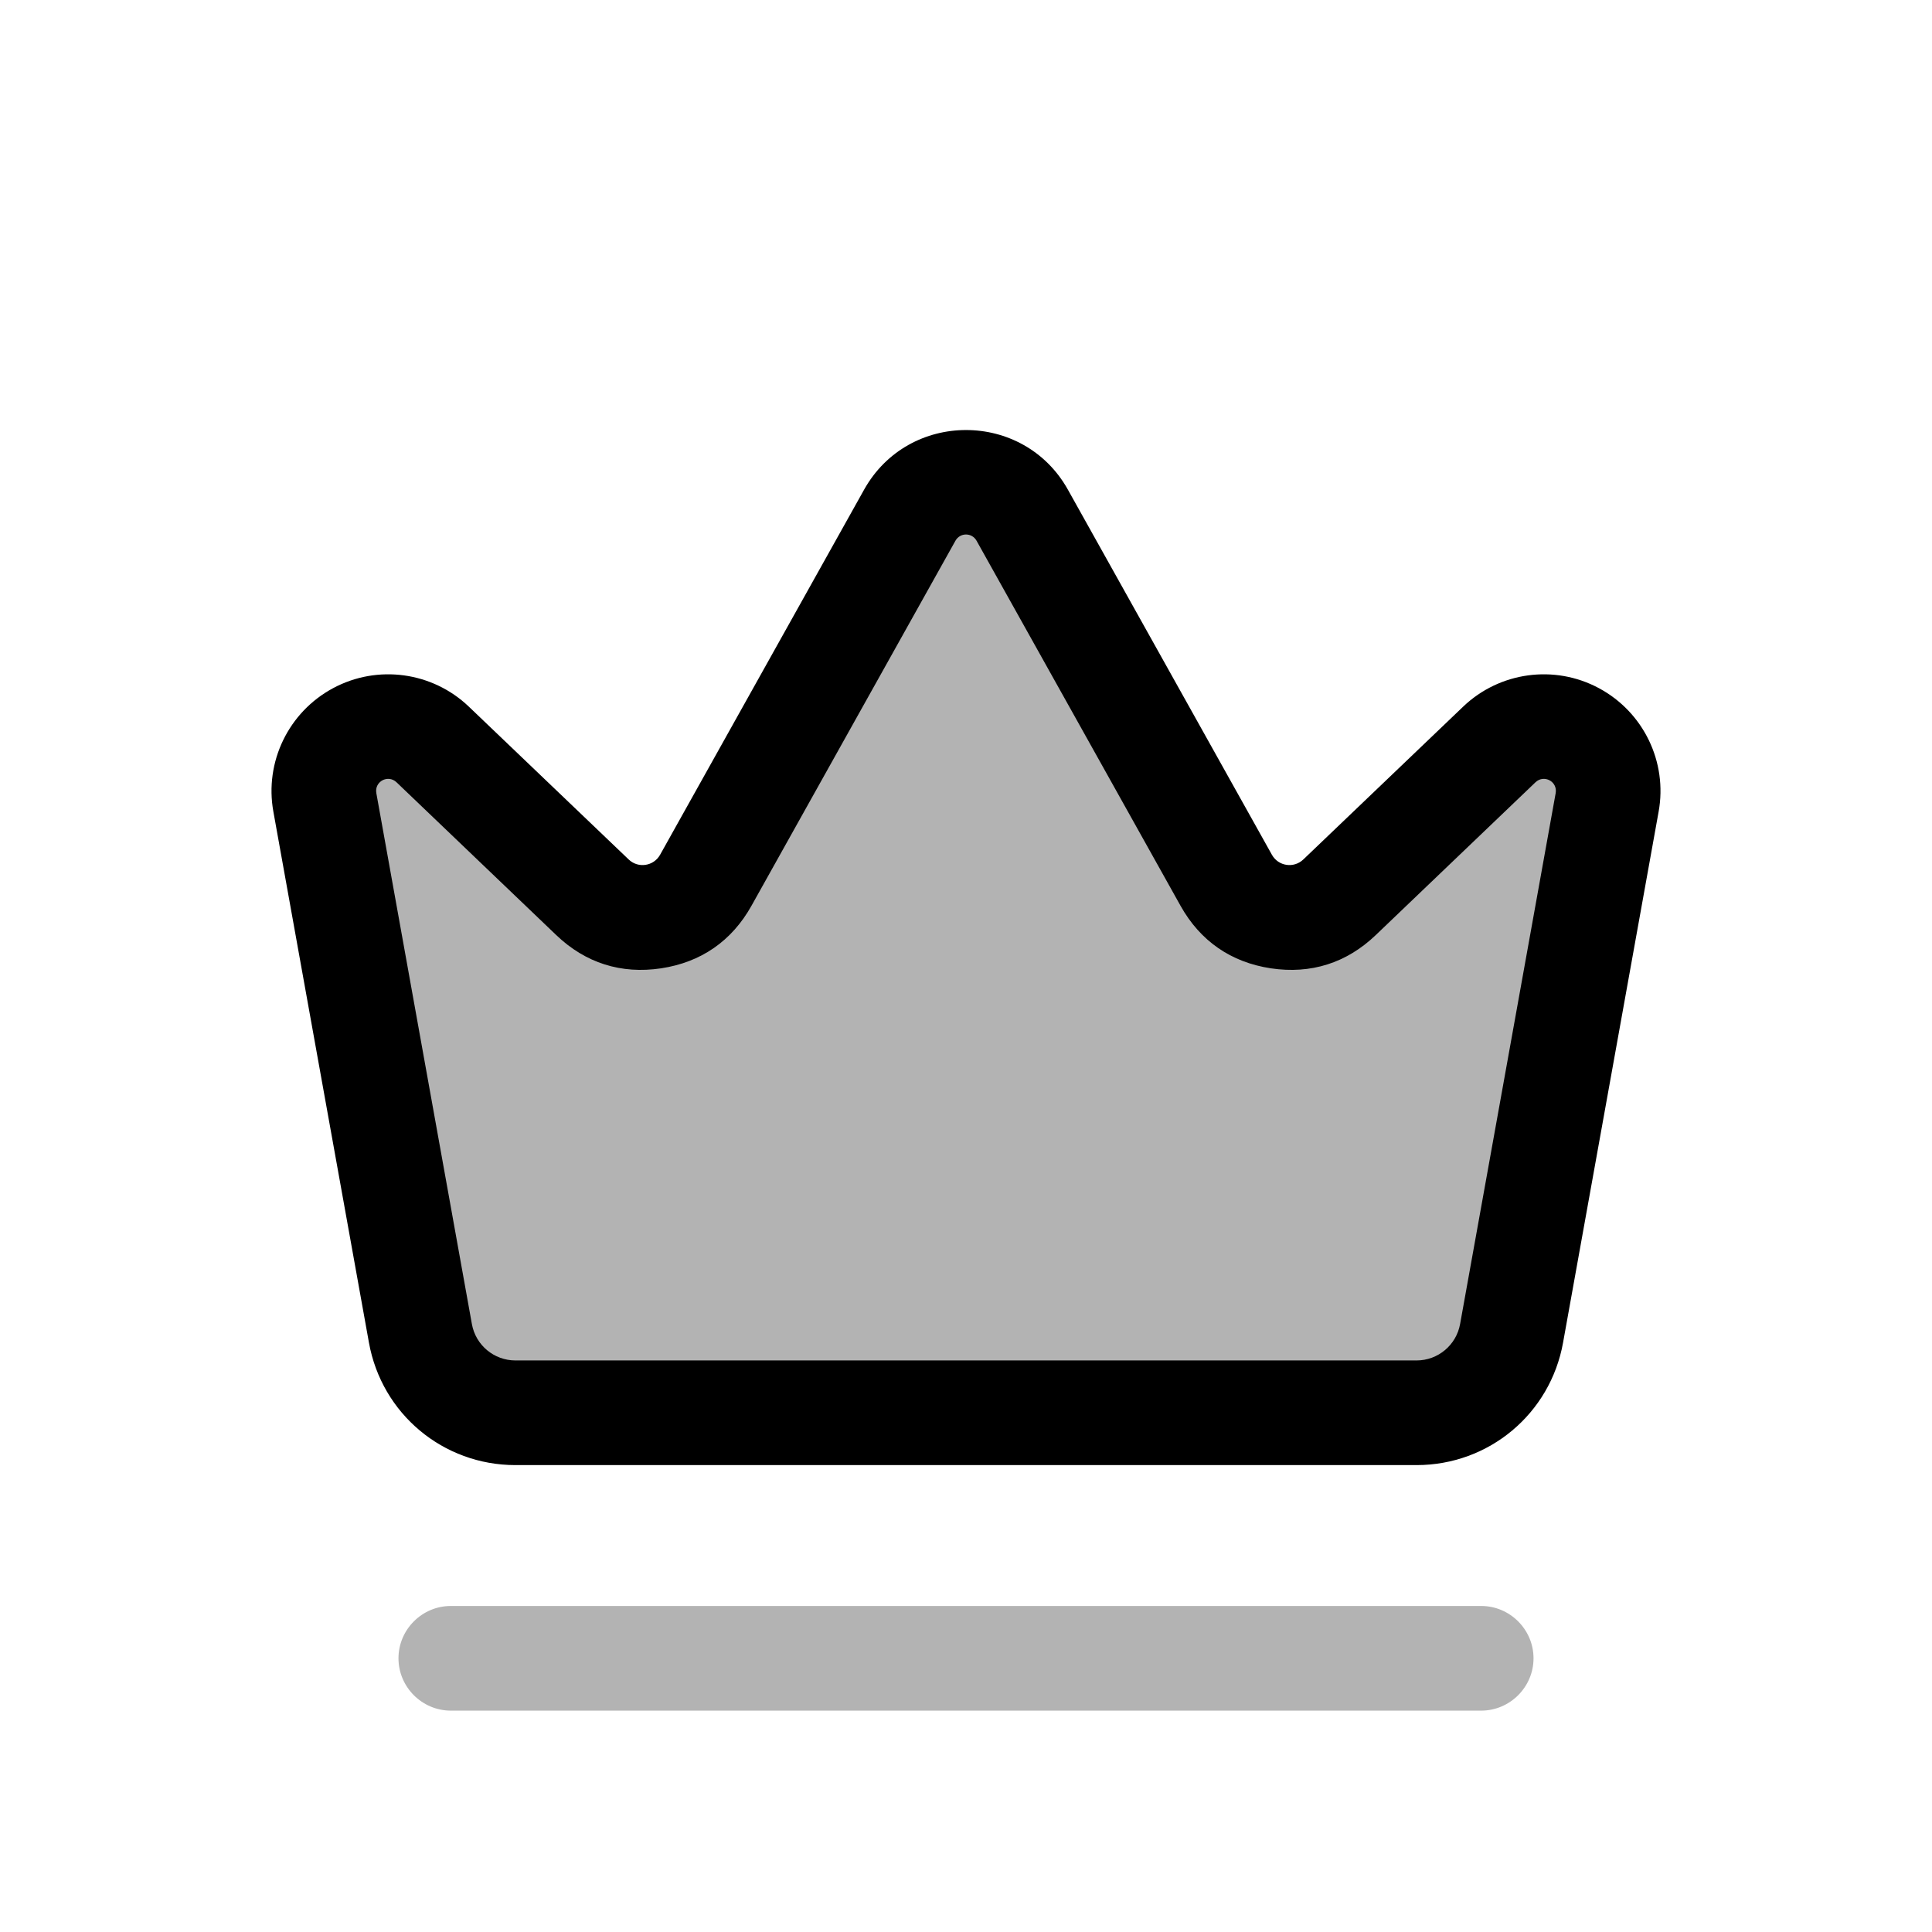
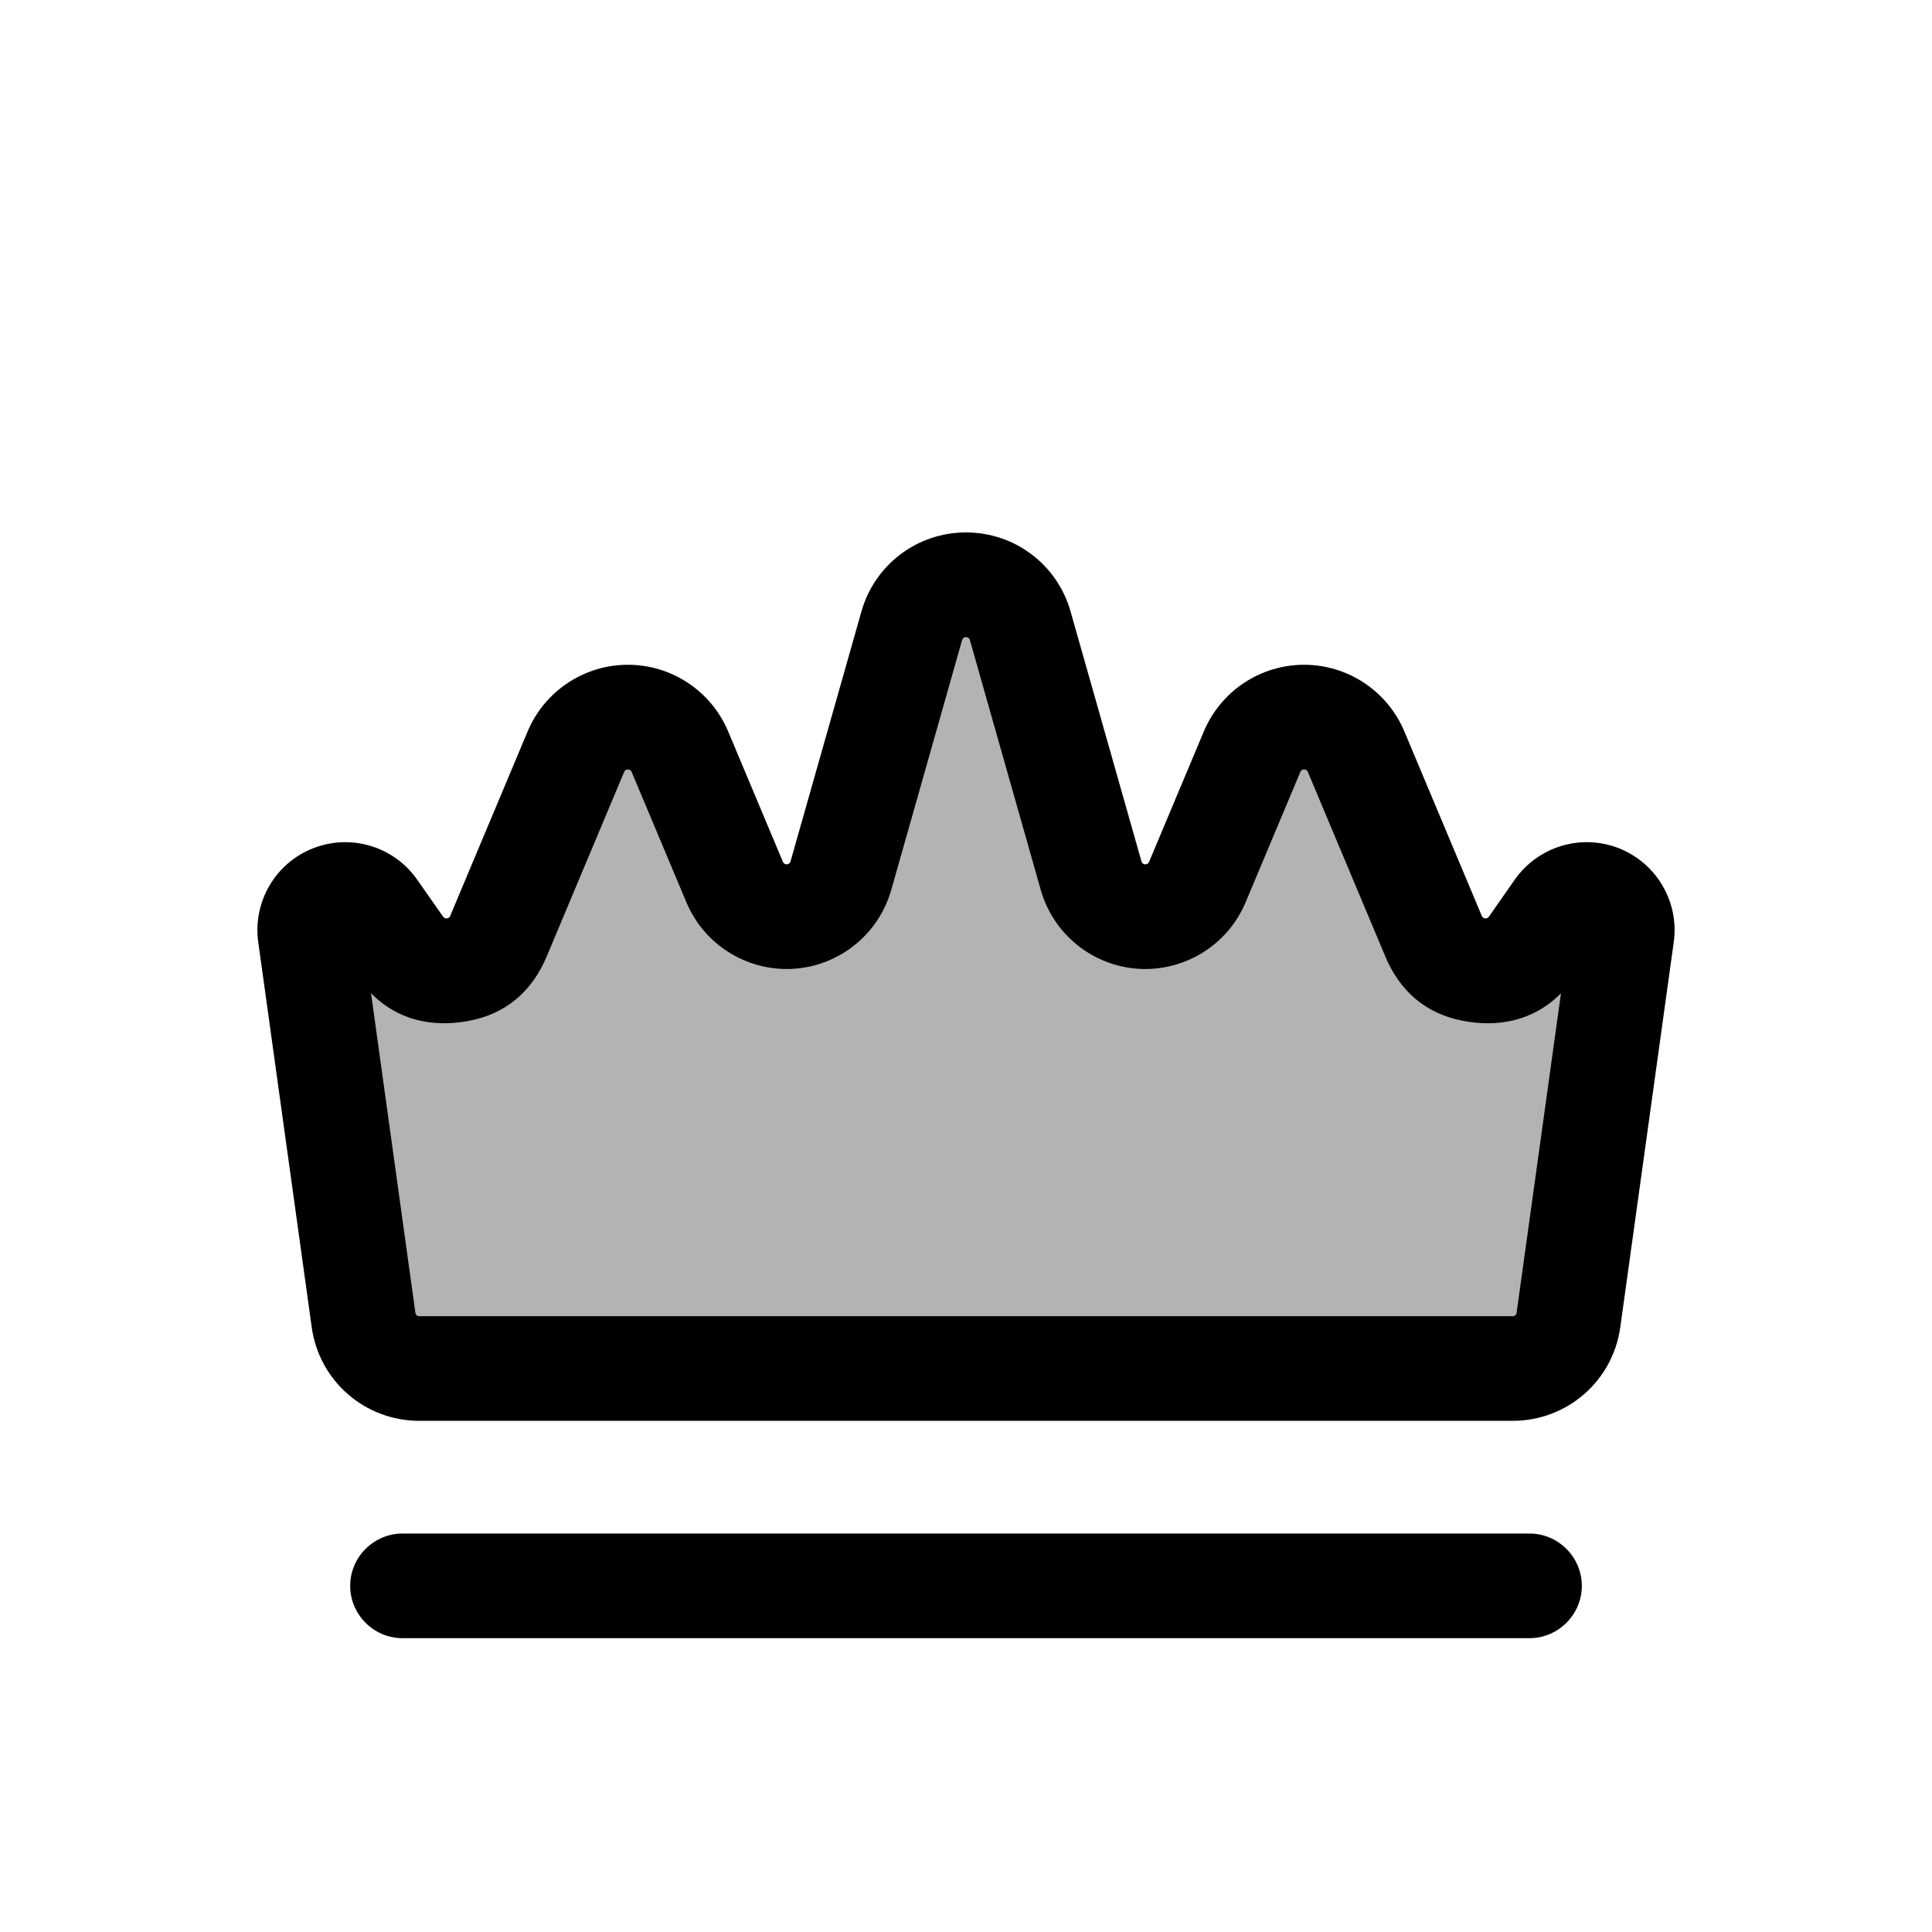
<svg xmlns="http://www.w3.org/2000/svg" width="24" height="24" viewBox="0 0 24 24" fill="none">
-   <path d="M5.376 9.248l1.984 1.898c.423.405 1.122.3 1.407-.211l2.535-4.535c.304-.545 1.092-.545 1.396 0l2.535 4.535c.285.511.984.616 1.407.211l1.984-1.898c.248-.236.63-.288.932-.126.302.162.469.509.409.846l-1.187 6.595c-.103.569-.603.987-1.181.987h-11.194c-.578 0-1.078-.418-1.181-.987l-1.187-6.595c-.06-.337.107-.684.409-.846.302-.162.684-.11.932.126z" fill="currentColor" fill-opacity="0.3" fill-rule="evenodd" />
-   <path d="M5.825 8.779l1.984 1.897c.118.114.311.085.391-.058l2.534-4.535c.552-.988 1.98-.988 2.532 0l2.534 4.535c.08.143.272.172.391.058l1.984-1.897c.453-.434 1.136-.527 1.688-.23.553.297.853.917.741 1.534l-1.187 6.595c-.159.885-.921 1.522-1.82 1.522h-11.194c-.899 0-1.661-.637-1.82-1.522l-1.187-6.595c-.112-.617.188-1.237.741-1.534.552-.297 1.235-.204 1.688.23zm-.899.939c-.106-.101-.277-.01-.251.135l1.187 6.595c.047.262.275.452.541.452h11.194c.266 0 .494-.191.541-.453l1.187-6.594c.026-.145-.145-.236-.251-.135l-1.984 1.898c-.363.347-.805.487-1.302.413-.496-.075-.878-.339-1.123-.777l-2.534-4.535c-.058-.103-.204-.103-.262 0l-2.534 4.535c-.245.438-.627.702-1.123.777-.497.074-.939-.066-1.302-.413z" fill="currentColor" fill-rule="evenodd" />
-   <path d="M5.6 19.95h12.8c.357 0 .65.293.65.65 0 .357-.293.65-.65.65h-12.8c-.357 0-.65-.293-.65-.65 0-.357.293-.65.65-.65z" fill="currentColor" fill-opacity="0.3" fill-rule="evenodd" />
+   <path d="M4.516 16.396l-.664-4.782c-.063-.456.534-.691.798-.314l.322.461c.315.449 1.007.376 1.219-.131l.964-2.293c.239-.57 1.051-.57 1.29 0l.682 1.621c.255.608 1.138.555 1.318-.08l.882-3.105c.084-.298.364-.509.673-.509.309 0 .589.211.673.509l.882 3.105c.18.635 1.063.688 1.318.08l.682-1.621c.239-.57 1.051-.57 1.29 0l.964 2.293c.212.507.904.58 1.219.131l.322-.461c.264-.377.861-.142.798.314l-.664 4.782c-.048.345-.346.604-.693.604h-13.582c-.347 0-.645-.259-.693-.604z" fill="currentColor" fill-opacity="0.3" fill-rule="evenodd" />
+   <path d="M3.872 16.486l-.664-4.783c-.069-.499.212-.981.681-1.165.47-.185 1.004-.024 1.293.389l.323.461c.022.032.072.027.087-.009l.963-2.294c.211-.501.702-.827 1.245-.827.543 0 1.034.326 1.245.827l.681 1.622c.018.043.081.039.094-.006l.881-3.105c.165-.583.694-.982 1.299-.982.605 0 1.134.399 1.299.982l.881 3.105c.013.045.076.049.094.006l.681-1.622c.211-.501.702-.827 1.245-.827.543 0 1.034.326 1.245.827l.963 2.294c.015.036.065.041.087.009l.322-.461c.29-.412.824-.574 1.293-.39.469.185.751.667.682 1.166l-.664 4.783c-.093.67-.661 1.164-1.337 1.164h-13.582c-.676 0-1.244-.494-1.337-1.164zm1.288-.179c.004.027.022.043.049.043h13.582c.027 0 .045-.016.049-.043l.551-3.969c-.334.34-.778.433-1.237.339-.454-.092-.767-.372-.945-.795l-.963-2.294c-.017-.04-.075-.04-.092 0l-.681 1.622c-.222.528-.755.859-1.327.825-.572-.035-1.06-.428-1.217-.979l-.881-3.106c-.014-.048-.082-.048-.096 0l-.881 3.106c-.157.551-.645.944-1.217.979-.572.034-1.105-.297-1.327-.825l-.681-1.622c-.017-.04-.075-.04-.092 0l-.963 2.294c-.183.435-.508.716-.975.801-.452.083-.88-.012-1.207-.345l.551 3.969zm13.84 2.743c.357 0 .65.293.65.65 0 .357-.293.65-.65.65h-14c-.357 0-.65-.293-.65-.65 0-.357.293-.65.65-.65z" fill="currentColor" fill-rule="evenodd" />
</svg>
